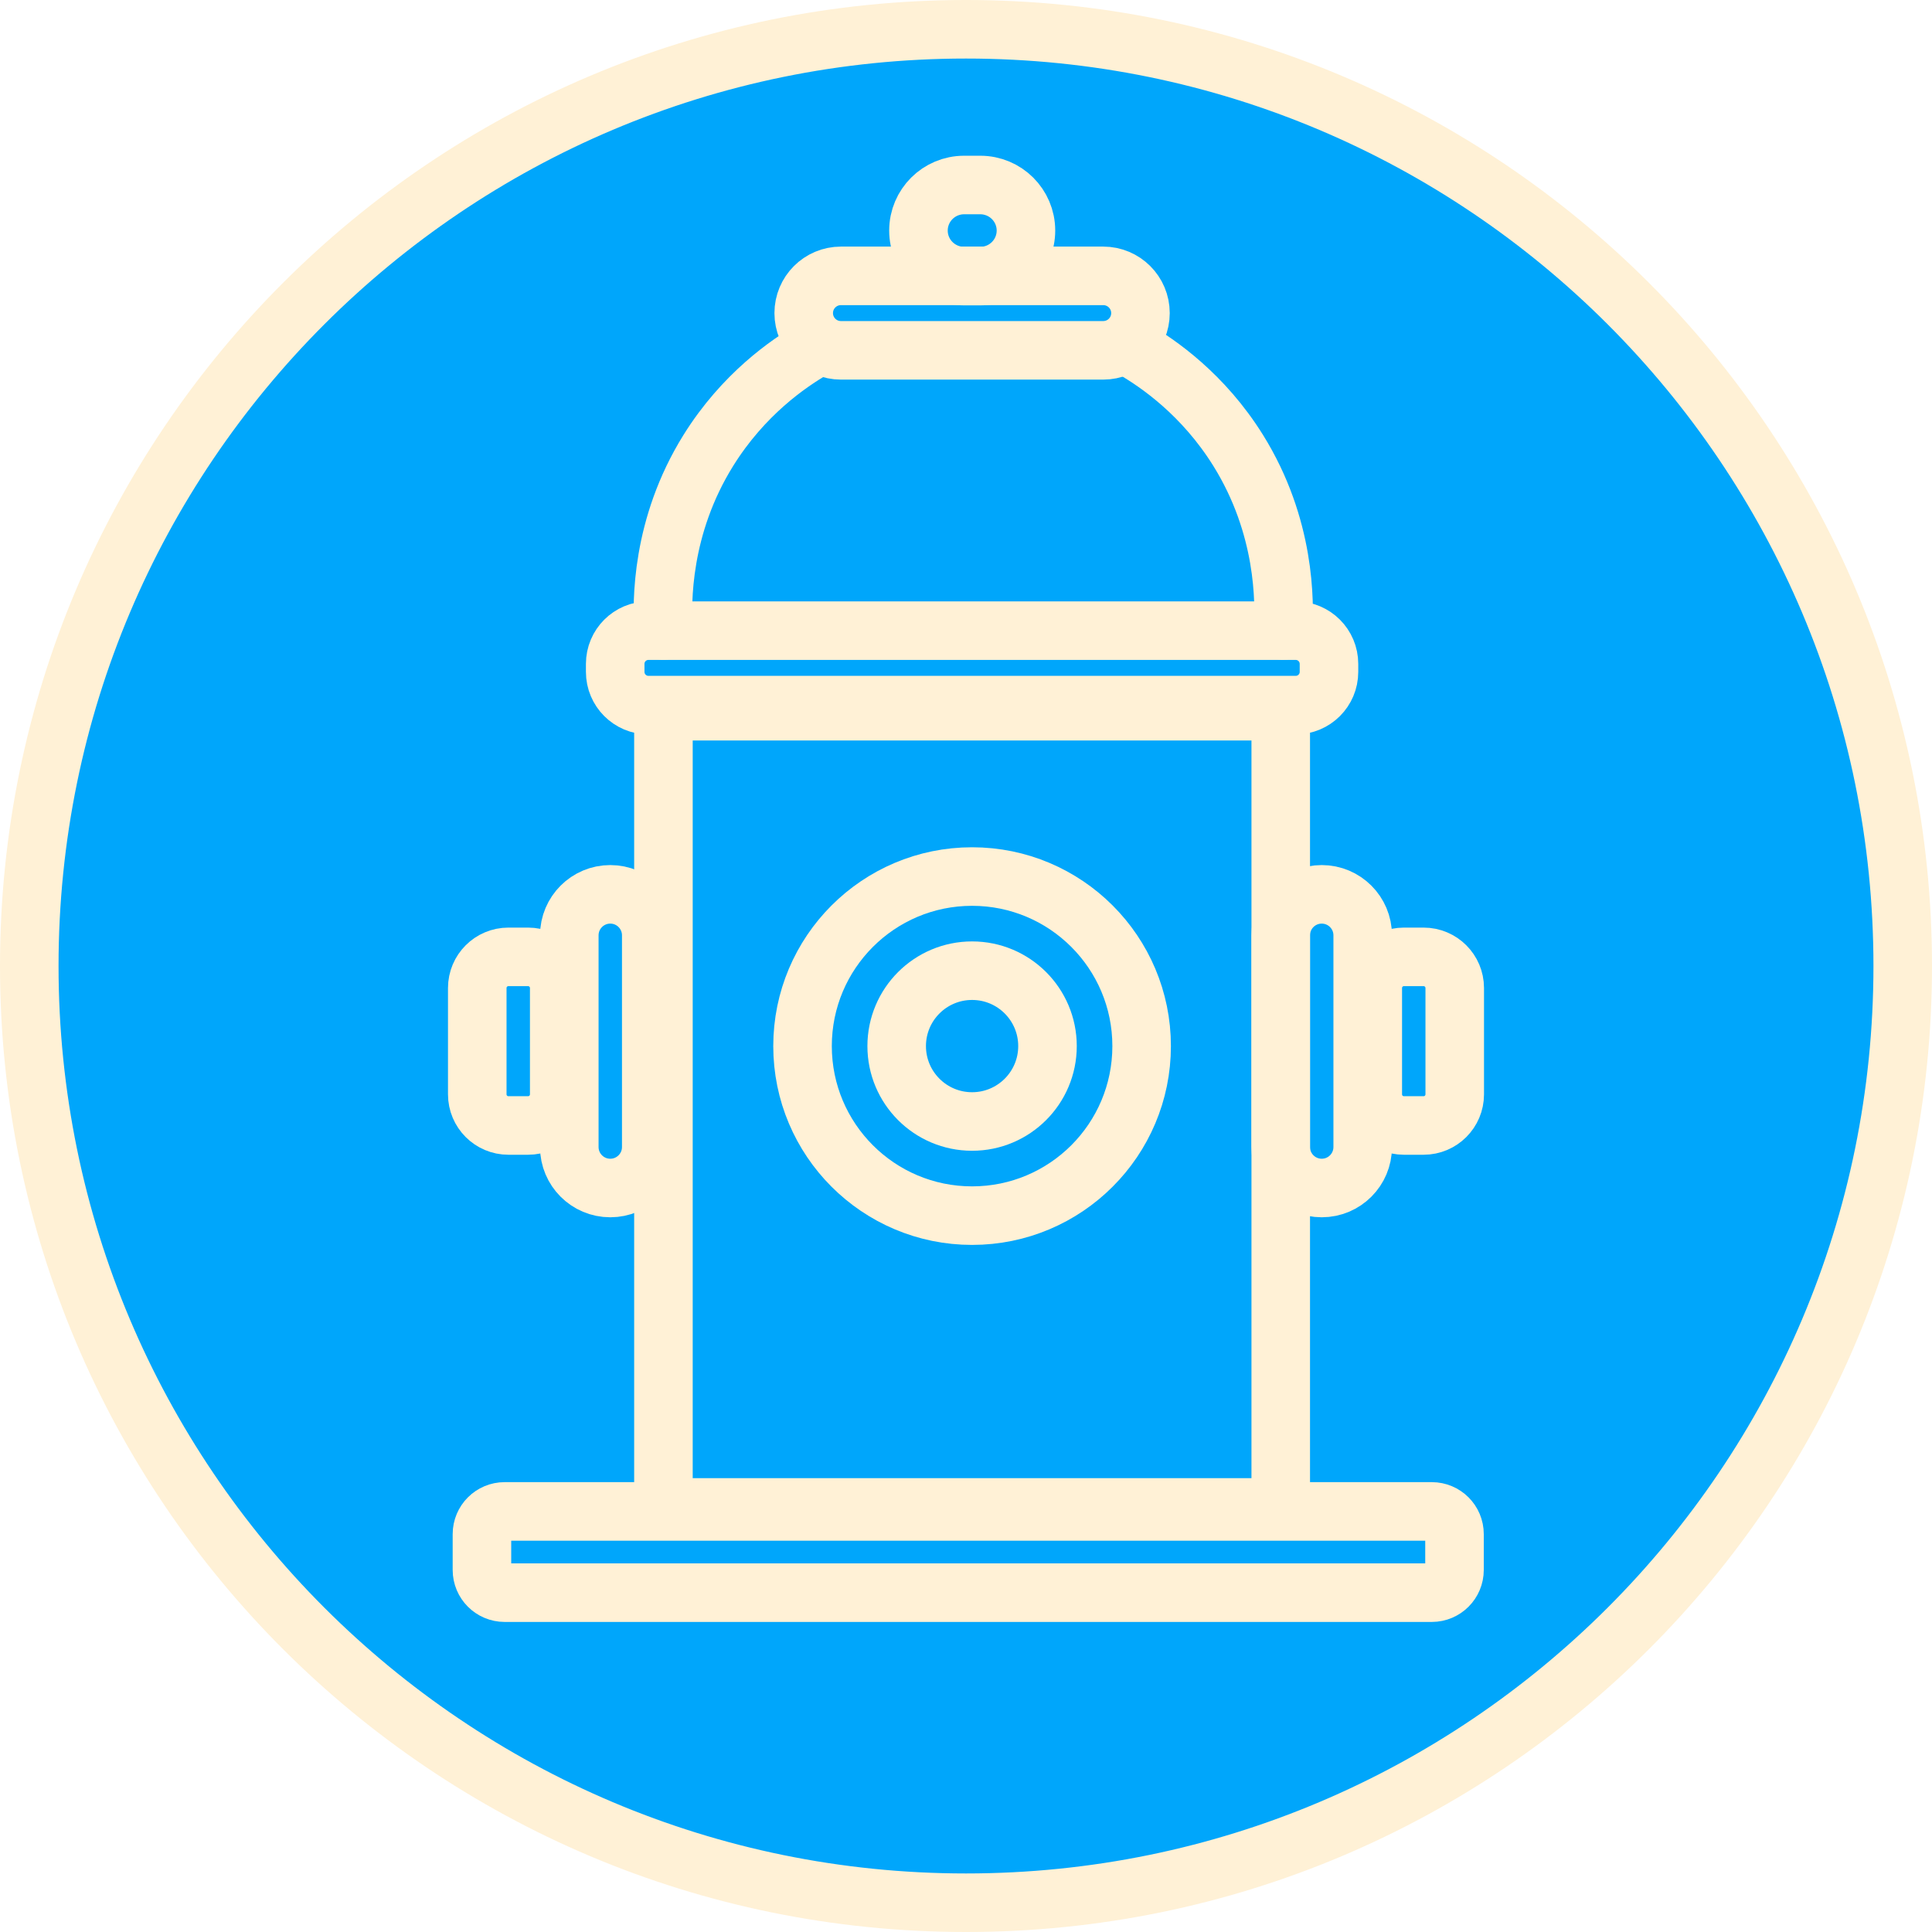
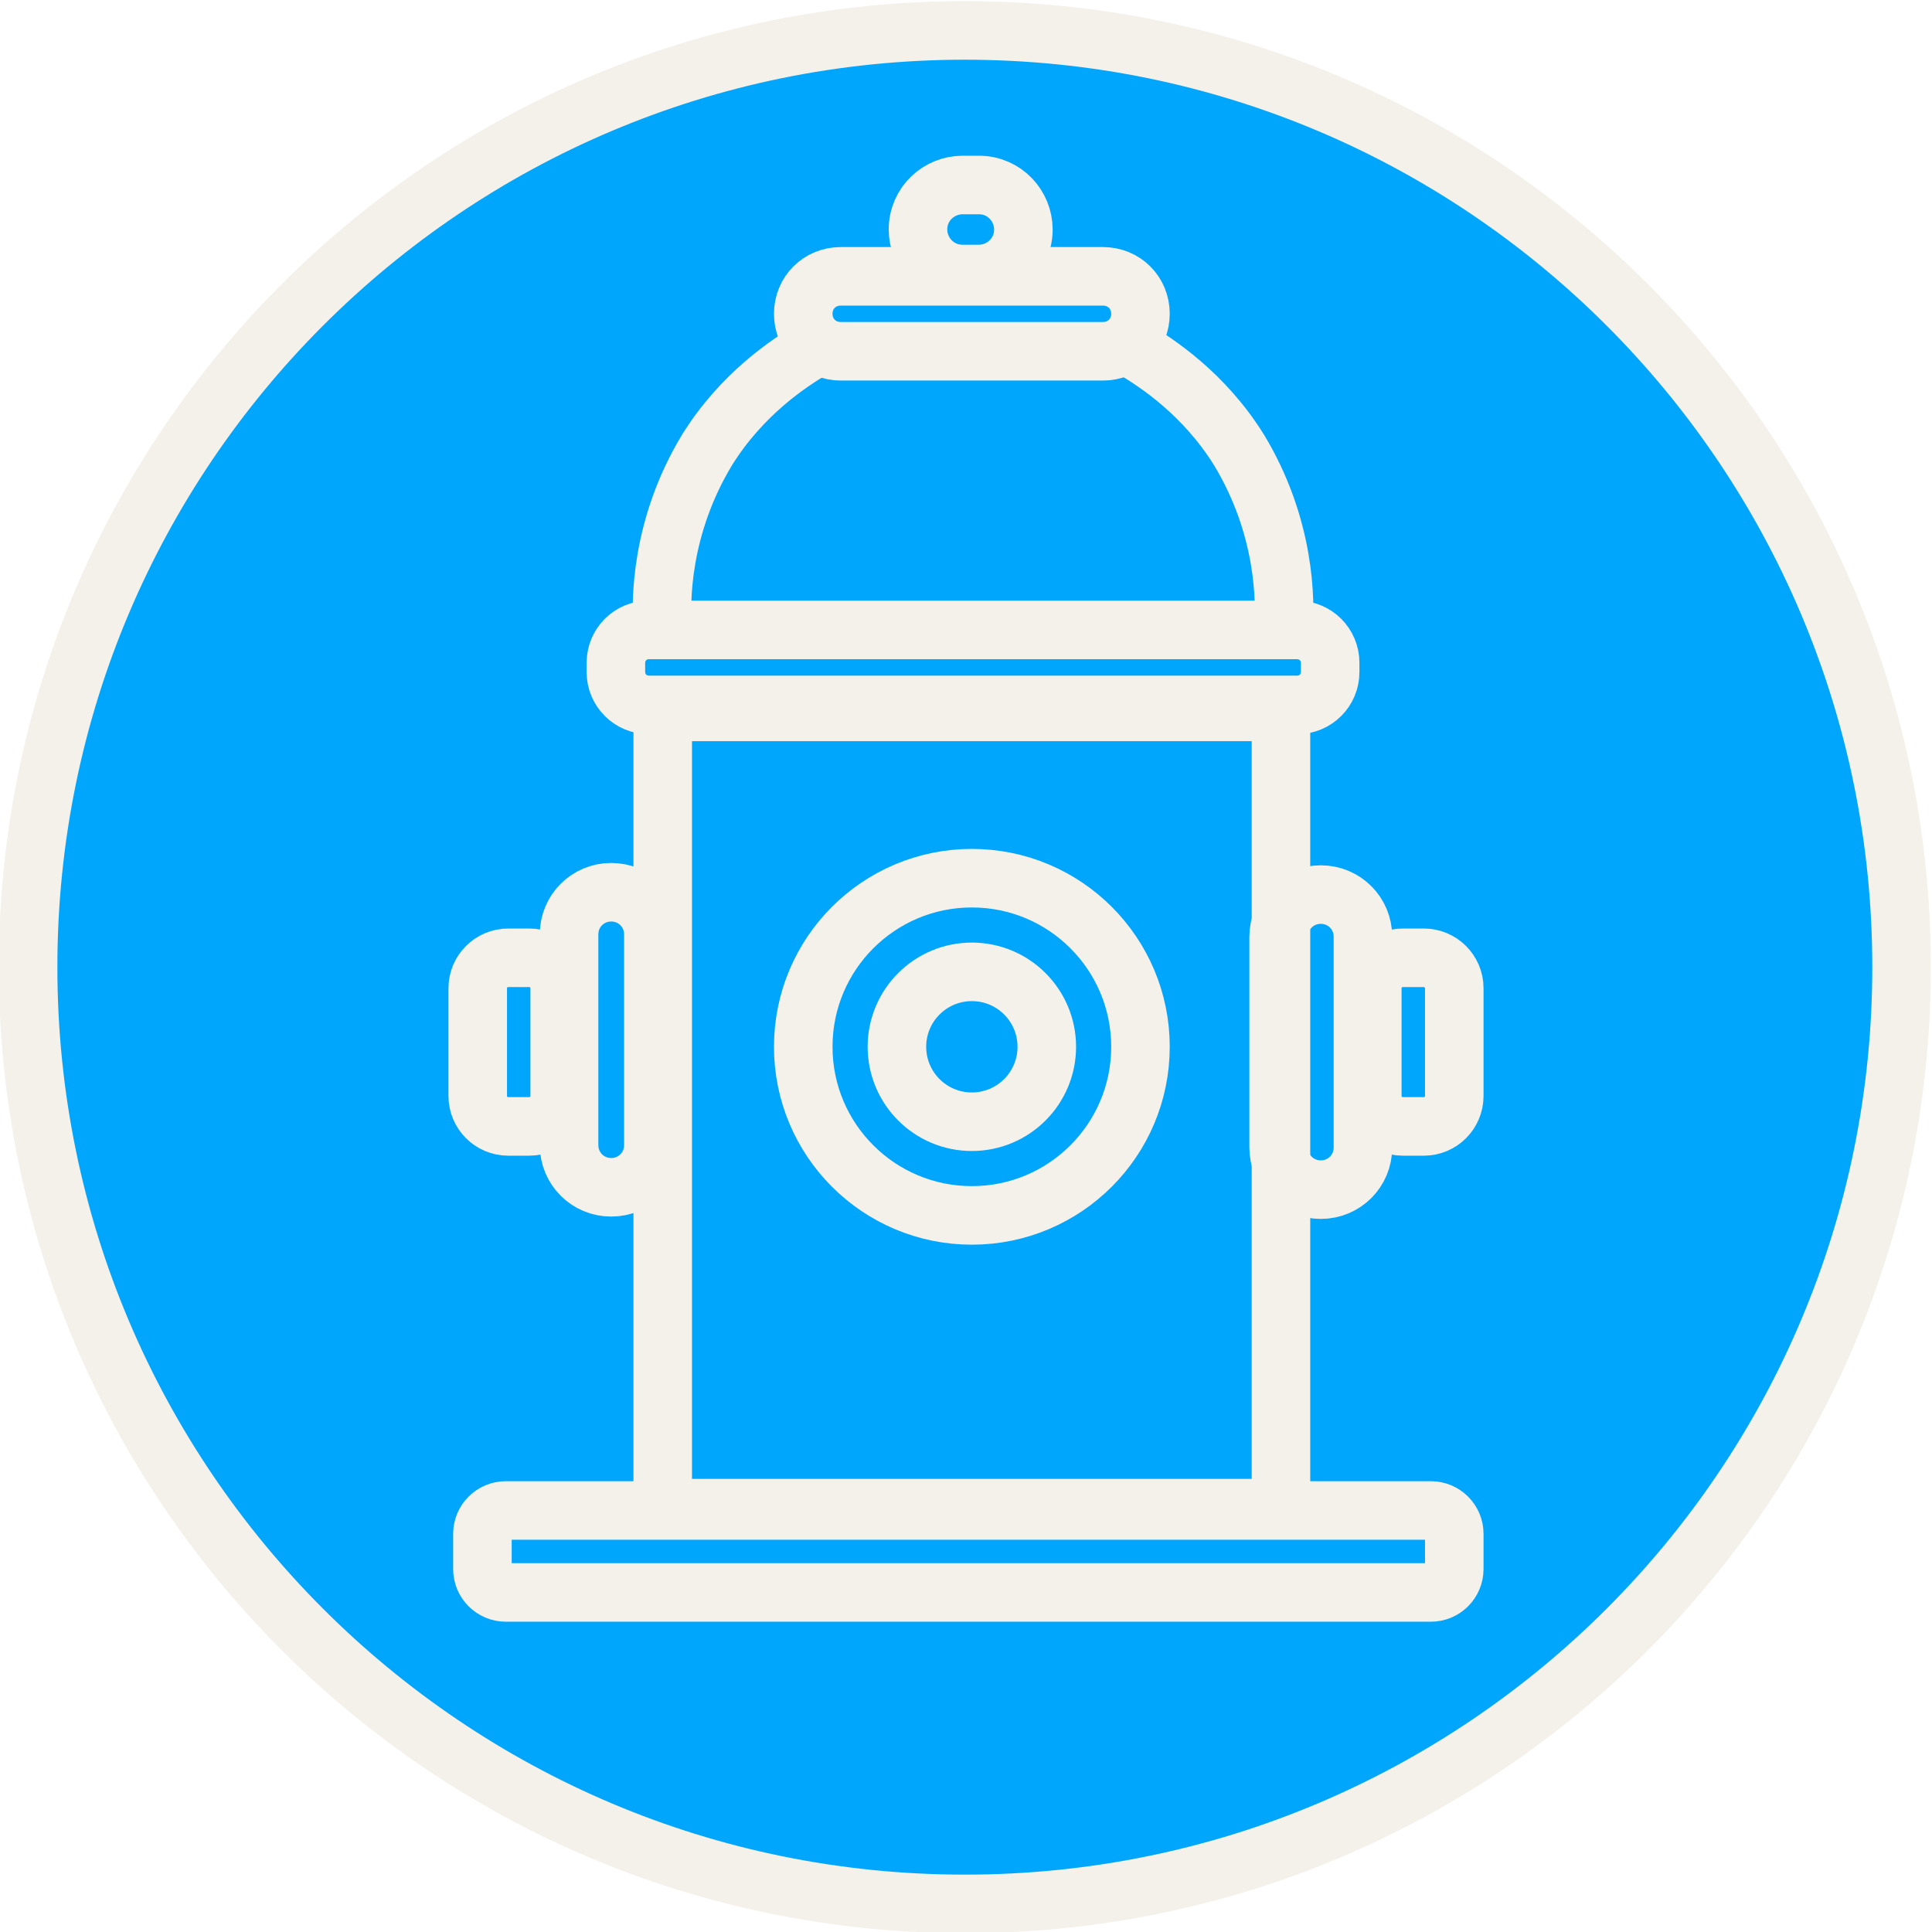
- <svg xmlns="http://www.w3.org/2000/svg" id="_лой_2" viewBox="0 0 82.5 82.5">
+ <svg xmlns="http://www.w3.org/2000/svg" id="_лой_2" data-name=" лой 2" version="1.1" viewBox="0 0 82.5 82.5">
  <defs>
-     <style>.cls-1{fill:none;}.cls-1,.cls-2{stroke:#fff1d6;stroke-linecap:round;stroke-linejoin:round;stroke-width:2.5px;}.cls-2{fill:#00a6fb;}</style>
+     <style>
+       .cls-1 {
+         fill: none;
+       }
+ 
+       .cls-1, .cls-2 {
+         stroke: #f4f0ea;
+         stroke-linecap: round;
+         stroke-linejoin: round;
+         stroke-width: 2.5px;
+       }
+ 
+       .cls-2 {
+         fill: #00a6fb;
+       }
+     </style>
  </defs>
-   <g id="_лой_1-2">
-     <circle class="cls-2" cx="41.25" cy="41.25" r="40" />
+   <g id="_лой_1-2" data-name=" лой 1-2">
+     <circle class="cls-2" cx="41.2" cy="41.3" r="40" />
    <g>
-       <rect class="cls-1" x="28.33" y="30.37" width="26.36" height="34" />
-       <circle class="cls-1" cx="41.51" cy="44.67" r="7.24" />
-       <circle class="cls-1" cx="41.51" cy="44.67" r="3.22" />
-       <rect class="cls-1" x="20.58" y="64.54" width="41.53" height="3.47" rx=".97" ry=".97" />
-       <rect class="cls-1" x="26.27" y="26.93" width="30.48" height="3.18" rx="1.42" ry="1.42" />
-       <rect class="cls-1" x="34.32" y="11.78" width="14.38" height="3.18" rx="1.59" ry="1.59" />
-       <rect class="cls-1" x="39.56" y="7.54" width="3.89" height="4.59" rx="1.95" ry="1.95" transform="translate(31.68 51.35) rotate(-90)" />
-       <path class="cls-1" d="M34.71,14.91c-1.05,.61-2.97,1.93-4.46,4.32-2.03,3.26-1.99,6.49-1.92,7.69" />
-       <path class="cls-1" d="M48.41,14.91c1.05,.61,2.97,1.93,4.46,4.32,2.03,3.26,1.99,6.49,1.92,7.69" />
-       <rect class="cls-1" x="54.69" y="38.19" width="3.5" height="12.54" rx="1.75" ry="1.75" />
-       <rect class="cls-1" x="58.62" y="40.86" width="3.5" height="7.2" rx="1.33" ry="1.33" />
-       <rect class="cls-1" x="24.31" y="38.19" width="3.5" height="12.54" rx="1.75" ry="1.75" transform="translate(52.12 88.92) rotate(180)" />
-       <rect class="cls-1" x="20.37" y="40.86" width="3.5" height="7.2" rx="1.33" ry="1.33" transform="translate(44.25 88.92) rotate(-180)" />
+       <rect class="cls-1" x="28.3" y="30.4" width="26.4" height="34" />
+       <circle class="cls-1" cx="41.5" cy="44.7" r="7.2" />
+       <circle class="cls-1" cx="41.5" cy="44.7" r="3.2" />
+       <rect class="cls-1" x="20.6" y="64.5" width="41.5" height="3.5" rx="1" ry="1" />
+       <rect class="cls-1" x="26.3" y="26.9" width="30.5" height="3.2" rx="1.4" ry="1.4" />
+       <path class="cls-1" d="M35.9,11.8h11.2c.9,0,1.6.7,1.6,1.6h0c0,.9-.7,1.6-1.6,1.6h-11.2c-.9,0-1.6-.7-1.6-1.6h0c0-.9.7-1.6,1.6-1.6Z" />
+       <path class="cls-1" d="M39.2,9.8h0c0-1.1.9-1.9,1.9-1.9h.7c1.1,0,1.9.9,1.9,1.9h0c0,1.1-.9,1.9-1.9,1.9h-.7c-1.1,0-1.9-.9-1.9-1.9Z" />
+       <path class="cls-1" d="M34.7,14.9c-1,.6-3,1.9-4.5,4.3-2,3.3-2,6.5-1.9,7.7" />
+       <path class="cls-1" d="M48.4,14.9c1,.6,3,1.9,4.5,4.3,2,3.3,2,6.5,1.9,7.7" />
+       <path class="cls-1" d="M56.4,38.2h0c1,0,1.8.8,1.8,1.8v9c0,1-.8,1.8-1.8,1.8h0c-1,0-1.8-.8-1.8-1.8v-9c0-1,.8-1.8,1.8-1.8Z" />
+       <rect class="cls-1" x="58.6" y="40.9" width="3.5" height="7.2" rx="1.3" ry="1.3" />
+       <path class="cls-1" d="M26.1,50.7h0c-1,0-1.8-.8-1.8-1.8v-9c0-1,.8-1.8,1.8-1.8h0c1,0,1.8.8,1.8,1.8v9c0,1-.8,1.8-1.8,1.8Z" />
+       <rect class="cls-1" x="20.4" y="40.9" width="3.5" height="7.2" rx="1.3" ry="1.3" />
    </g>
  </g>
</svg>
